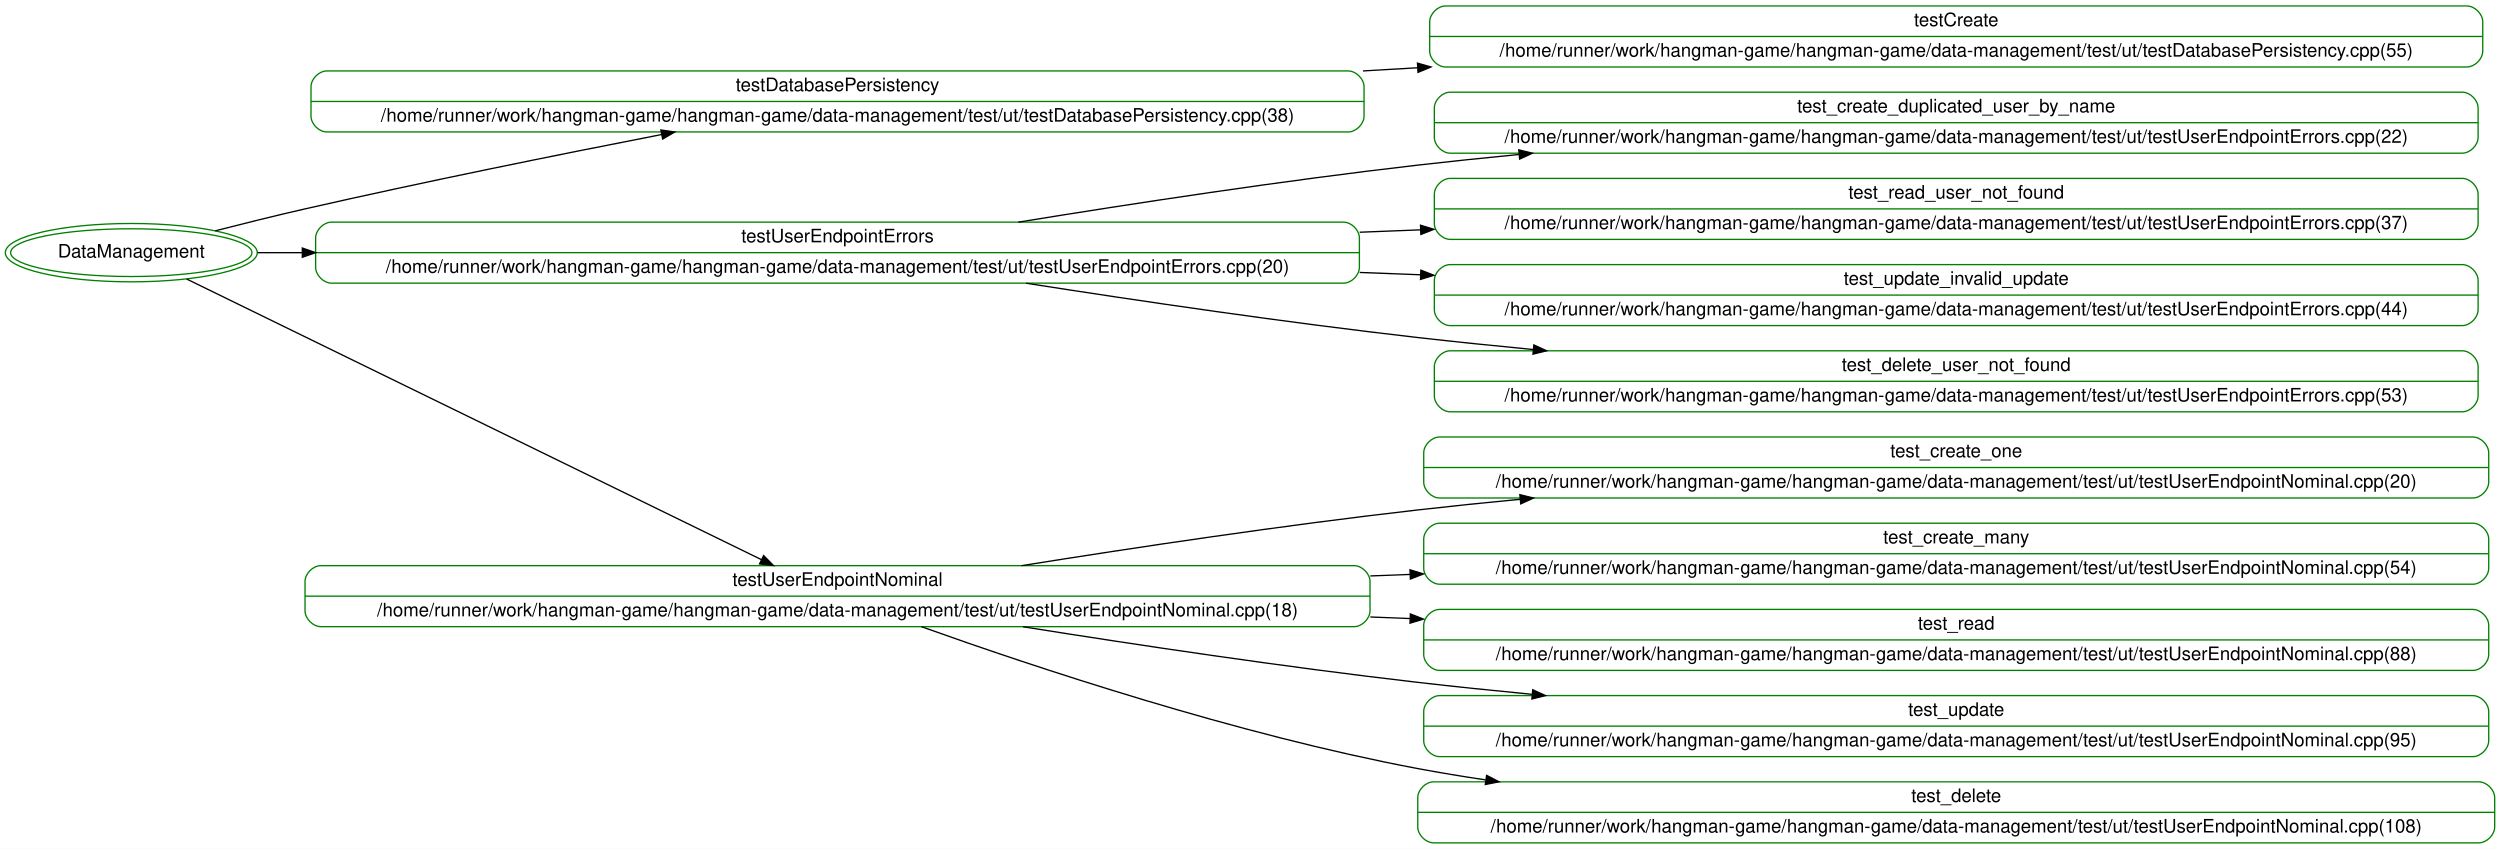
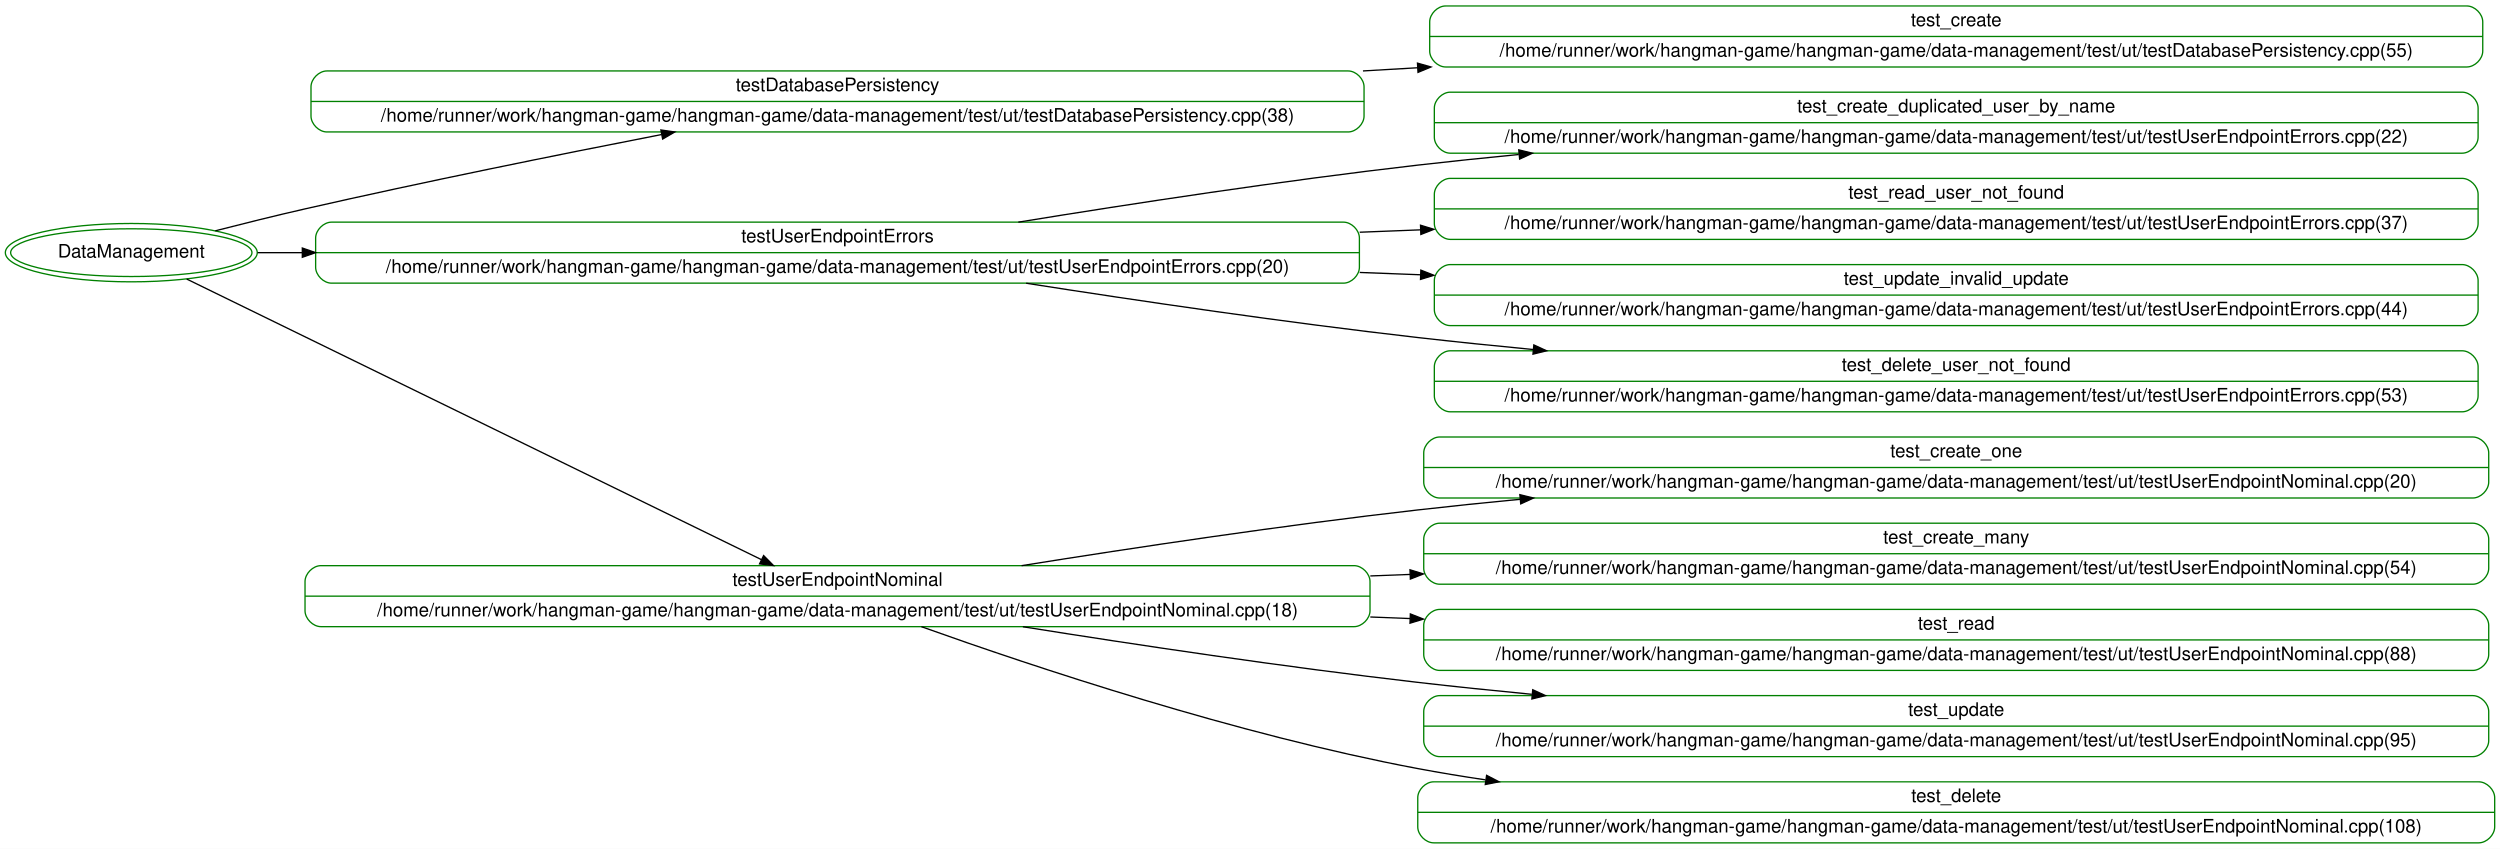
<svg xmlns="http://www.w3.org/2000/svg" width="1885pt" height="640pt" viewBox="0.00 0.00 1884.98 640.00">
  <g id="graph0" class="graph" transform="scale(1 1) rotate(0) translate(4 636)">
    <polygon fill="white" stroke="transparent" points="-4,4 -4,-636 1880.98,-636 1880.98,4 -4,4" />
    <g id="node1" class="node">
      <ellipse fill="none" stroke="green" cx="94.99" cy="-445.5" rx="90.98" ry="18" />
      <ellipse fill="none" stroke="green" cx="94.99" cy="-445.5" rx="94.98" ry="22" />
      <text text-anchor="middle" x="94.99" y="-441.8" font-family="Helvetica,sans-Serif" font-size="14.00">DataManagement</text>
    </g>
    <g id="node2" class="node">
      <path fill="none" stroke="green" d="M242.48,-536.5C242.48,-536.5 1012.48,-536.5 1012.48,-536.5 1018.48,-536.5 1024.48,-542.5 1024.48,-548.5 1024.48,-548.5 1024.48,-570.5 1024.48,-570.5 1024.48,-576.5 1018.48,-582.5 1012.48,-582.5 1012.48,-582.5 242.48,-582.5 242.48,-582.5 236.48,-582.5 230.48,-576.5 230.48,-570.5 230.48,-570.5 230.48,-548.5 230.48,-548.5 230.48,-542.5 236.48,-536.5 242.48,-536.5" />
      <text text-anchor="middle" x="627.48" y="-567.3" font-family="Helvetica,sans-Serif" font-size="14.00">testDatabasePersistency</text>
      <polyline fill="none" stroke="green" points="230.48,-559.5 1024.48,-559.5 " />
      <text text-anchor="middle" x="627.48" y="-544.3" font-family="Helvetica,sans-Serif" font-size="14.00">/home/runner/work/hangman-game/hangman-game/data-management/test/ut/testDatabasePersistency.cpp(38)</text>
    </g>
    <g id="edge1" class="edge">
      <path fill="none" stroke="black" d="M158.32,-461.98C179.72,-467.47 203.85,-473.46 225.98,-478.5 315.36,-498.87 416.56,-519.31 494.86,-534.57" />
      <polygon fill="black" stroke="black" points="494.3,-538.02 504.78,-536.5 495.63,-531.15 494.3,-538.02" />
    </g>
    <g id="node4" class="node">
      <path fill="none" stroke="green" d="M245.98,-422.5C245.98,-422.5 1008.98,-422.5 1008.98,-422.5 1014.98,-422.5 1020.98,-428.5 1020.98,-434.5 1020.98,-434.5 1020.98,-456.5 1020.98,-456.5 1020.98,-462.5 1014.98,-468.5 1008.98,-468.5 1008.98,-468.5 245.98,-468.5 245.98,-468.5 239.98,-468.5 233.98,-462.5 233.98,-456.5 233.98,-456.5 233.98,-434.5 233.98,-434.5 233.98,-428.5 239.98,-422.5 245.98,-422.5" />
      <text text-anchor="middle" x="627.48" y="-453.3" font-family="Helvetica,sans-Serif" font-size="14.00">testUserEndpointErrors</text>
      <polyline fill="none" stroke="green" points="233.98,-445.5 1020.98,-445.5 " />
      <text text-anchor="middle" x="627.48" y="-430.3" font-family="Helvetica,sans-Serif" font-size="14.00">/home/runner/work/hangman-game/hangman-game/data-management/test/ut/testUserEndpointErrors.cpp(20)</text>
    </g>
    <g id="edge3" class="edge">
      <path fill="none" stroke="black" d="M190.22,-445.5C200.86,-445.5 212.15,-445.5 223.93,-445.5" />
      <polygon fill="black" stroke="black" points="223.94,-449 233.94,-445.5 223.94,-442 223.94,-449" />
    </g>
    <g id="node9" class="node">
      <path fill="none" stroke="green" d="M237.98,-163.5C237.98,-163.5 1016.98,-163.5 1016.98,-163.5 1022.98,-163.5 1028.98,-169.5 1028.98,-175.5 1028.98,-175.5 1028.98,-197.5 1028.98,-197.5 1028.98,-203.5 1022.98,-209.5 1016.98,-209.5 1016.98,-209.5 237.98,-209.5 237.98,-209.5 231.98,-209.5 225.98,-203.5 225.98,-197.5 225.98,-197.5 225.98,-175.5 225.98,-175.5 225.98,-169.5 231.98,-163.5 237.98,-163.5" />
      <text text-anchor="middle" x="627.48" y="-194.3" font-family="Helvetica,sans-Serif" font-size="14.00">testUserEndpointNominal</text>
      <polyline fill="none" stroke="green" points="225.98,-186.5 1028.98,-186.5 " />
      <text text-anchor="middle" x="627.48" y="-171.3" font-family="Helvetica,sans-Serif" font-size="14.00">/home/runner/work/hangman-game/hangman-game/data-management/test/ut/testUserEndpointNominal.cpp(18)</text>
    </g>
    <g id="edge8" class="edge">
      <path fill="none" stroke="black" d="M136.74,-425.61C230.68,-379.74 462.64,-266.49 570.13,-214.01" />
      <polygon fill="black" stroke="black" points="571.76,-217.11 579.21,-209.58 568.69,-210.82 571.76,-217.11" />
    </g>
    <g id="node3" class="node">
      <path fill="none" stroke="green" d="M1085.98,-585.5C1085.98,-585.5 1855.98,-585.5 1855.98,-585.5 1861.98,-585.5 1867.98,-591.5 1867.98,-597.5 1867.98,-597.5 1867.98,-619.5 1867.98,-619.5 1867.98,-625.5 1861.98,-631.5 1855.98,-631.5 1855.98,-631.5 1085.98,-631.5 1085.98,-631.5 1079.98,-631.5 1073.98,-625.5 1073.98,-619.5 1073.98,-619.5 1073.98,-597.5 1073.98,-597.5 1073.98,-591.5 1079.98,-585.5 1085.98,-585.5" />
-       <text text-anchor="middle" x="1470.98" y="-616.3" font-family="Helvetica,sans-Serif" font-size="14.00">testCreate</text>
+       <text text-anchor="middle" x="1470.98" y="-616.3" font-family="Helvetica,sans-Serif" font-size="14.00">test_create</text>
      <polyline fill="none" stroke="green" points="1073.98,-608.5 1867.98,-608.5 " />
      <text text-anchor="middle" x="1470.98" y="-593.3" font-family="Helvetica,sans-Serif" font-size="14.00">/home/runner/work/hangman-game/hangman-game/data-management/test/ut/testDatabasePersistency.cpp(55)</text>
    </g>
    <g id="edge2" class="edge">
      <path fill="none" stroke="black" d="M1023.67,-582.51C1037.41,-583.31 1051.18,-584.11 1064.94,-584.91" />
      <polygon fill="black" stroke="black" points="1064.76,-588.41 1074.95,-585.5 1065.17,-581.42 1064.76,-588.41" />
    </g>
    <g id="node5" class="node">
      <path fill="none" stroke="green" d="M1089.48,-520.5C1089.48,-520.5 1852.48,-520.5 1852.48,-520.5 1858.48,-520.5 1864.48,-526.5 1864.48,-532.5 1864.48,-532.5 1864.48,-554.5 1864.48,-554.5 1864.48,-560.5 1858.48,-566.5 1852.48,-566.5 1852.48,-566.5 1089.48,-566.5 1089.48,-566.5 1083.48,-566.5 1077.48,-560.5 1077.48,-554.5 1077.48,-554.5 1077.48,-532.5 1077.48,-532.5 1077.48,-526.5 1083.48,-520.5 1089.48,-520.5" />
      <text text-anchor="middle" x="1470.98" y="-551.3" font-family="Helvetica,sans-Serif" font-size="14.00">test_create_duplicated_user_by_name</text>
      <polyline fill="none" stroke="green" points="1077.48,-543.5 1864.48,-543.5 " />
      <text text-anchor="middle" x="1470.98" y="-528.3" font-family="Helvetica,sans-Serif" font-size="14.00">/home/runner/work/hangman-game/hangman-game/data-management/test/ut/testUserEndpointErrors.cpp(22)</text>
    </g>
    <g id="edge4" class="edge">
      <path fill="none" stroke="black" d="M763.82,-468.5C849.86,-482.5 963.72,-499.86 1064.98,-511.5 1089.73,-514.34 1115.35,-517.01 1141.14,-519.5" />
      <polygon fill="black" stroke="black" points="1141.13,-523.02 1151.42,-520.48 1141.8,-516.05 1141.13,-523.02" />
    </g>
    <g id="node6" class="node">
      <path fill="none" stroke="green" d="M1089.48,-455.5C1089.48,-455.5 1852.48,-455.5 1852.48,-455.5 1858.48,-455.5 1864.48,-461.5 1864.48,-467.5 1864.48,-467.5 1864.48,-489.5 1864.48,-489.5 1864.48,-495.5 1858.48,-501.5 1852.48,-501.5 1852.48,-501.5 1089.48,-501.5 1089.48,-501.5 1083.48,-501.5 1077.48,-495.5 1077.48,-489.5 1077.48,-489.5 1077.48,-467.5 1077.48,-467.5 1077.48,-461.5 1083.48,-455.5 1089.48,-455.5" />
      <text text-anchor="middle" x="1470.98" y="-486.3" font-family="Helvetica,sans-Serif" font-size="14.00">test_read_user_not_found</text>
      <polyline fill="none" stroke="green" points="1077.48,-478.5 1864.48,-478.5 " />
      <text text-anchor="middle" x="1470.98" y="-463.3" font-family="Helvetica,sans-Serif" font-size="14.00">/home/runner/work/hangman-game/hangman-game/data-management/test/ut/testUserEndpointErrors.cpp(37)</text>
    </g>
    <g id="edge5" class="edge">
      <path fill="none" stroke="black" d="M1021.21,-460.9C1036.49,-461.5 1051.83,-462.1 1067.13,-462.7" />
      <polygon fill="black" stroke="black" points="1067.05,-466.2 1077.18,-463.1 1067.32,-459.21 1067.05,-466.2" />
    </g>
    <g id="node7" class="node">
      <path fill="none" stroke="green" d="M1089.48,-390.5C1089.48,-390.5 1852.48,-390.5 1852.48,-390.5 1858.48,-390.5 1864.48,-396.5 1864.48,-402.5 1864.48,-402.5 1864.48,-424.5 1864.48,-424.5 1864.48,-430.5 1858.48,-436.5 1852.48,-436.5 1852.48,-436.5 1089.48,-436.5 1089.48,-436.5 1083.48,-436.5 1077.48,-430.5 1077.48,-424.5 1077.48,-424.5 1077.48,-402.5 1077.48,-402.5 1077.48,-396.5 1083.48,-390.5 1089.48,-390.5" />
      <text text-anchor="middle" x="1470.98" y="-421.3" font-family="Helvetica,sans-Serif" font-size="14.00">test_update_invalid_update</text>
      <polyline fill="none" stroke="green" points="1077.48,-413.5 1864.48,-413.5 " />
      <text text-anchor="middle" x="1470.98" y="-398.3" font-family="Helvetica,sans-Serif" font-size="14.00">/home/runner/work/hangman-game/hangman-game/data-management/test/ut/testUserEndpointErrors.cpp(44)</text>
    </g>
    <g id="edge6" class="edge">
      <path fill="none" stroke="black" d="M1021.21,-430.57C1036.49,-429.98 1051.83,-429.4 1067.13,-428.82" />
      <polygon fill="black" stroke="black" points="1067.32,-432.32 1077.18,-428.44 1067.05,-425.32 1067.32,-432.32" />
    </g>
    <g id="node8" class="node">
      <path fill="none" stroke="green" d="M1089.48,-325.5C1089.48,-325.5 1852.48,-325.5 1852.48,-325.5 1858.48,-325.5 1864.48,-331.5 1864.48,-337.5 1864.48,-337.5 1864.48,-359.5 1864.48,-359.5 1864.48,-365.5 1858.48,-371.5 1852.48,-371.5 1852.48,-371.5 1089.48,-371.5 1089.48,-371.5 1083.48,-371.5 1077.48,-365.5 1077.48,-359.5 1077.48,-359.5 1077.48,-337.5 1077.48,-337.5 1077.48,-331.5 1083.48,-325.5 1089.48,-325.5" />
      <text text-anchor="middle" x="1470.98" y="-356.3" font-family="Helvetica,sans-Serif" font-size="14.00">test_delete_user_not_found</text>
      <polyline fill="none" stroke="green" points="1077.48,-348.5 1864.48,-348.5 " />
      <text text-anchor="middle" x="1470.98" y="-333.3" font-family="Helvetica,sans-Serif" font-size="14.00">/home/runner/work/hangman-game/hangman-game/data-management/test/ut/testUserEndpointErrors.cpp(53)</text>
    </g>
    <g id="edge7" class="edge">
      <path fill="none" stroke="black" d="M769.72,-422.44C855.04,-409.1 966.05,-392.77 1064.98,-381.5 1093.24,-378.28 1122.65,-375.26 1152.13,-372.45" />
      <polygon fill="black" stroke="black" points="1152.51,-375.93 1162.13,-371.5 1151.85,-368.96 1152.51,-375.93" />
    </g>
    <g id="node10" class="node">
      <path fill="none" stroke="green" d="M1081.48,-260.5C1081.48,-260.5 1860.48,-260.5 1860.48,-260.5 1866.48,-260.5 1872.48,-266.5 1872.48,-272.5 1872.48,-272.5 1872.48,-294.5 1872.48,-294.5 1872.48,-300.5 1866.48,-306.5 1860.48,-306.5 1860.48,-306.5 1081.48,-306.5 1081.48,-306.5 1075.48,-306.5 1069.48,-300.5 1069.48,-294.5 1069.48,-294.5 1069.48,-272.5 1069.48,-272.5 1069.48,-266.5 1075.48,-260.5 1081.48,-260.5" />
      <text text-anchor="middle" x="1470.98" y="-291.3" font-family="Helvetica,sans-Serif" font-size="14.00">test_create_one</text>
      <polyline fill="none" stroke="green" points="1069.48,-283.5 1872.48,-283.5 " />
      <text text-anchor="middle" x="1470.98" y="-268.3" font-family="Helvetica,sans-Serif" font-size="14.00">/home/runner/work/hangman-game/hangman-game/data-management/test/ut/testUserEndpointNominal.cpp(20)</text>
    </g>
    <g id="edge9" class="edge">
      <path fill="none" stroke="black" d="M766.27,-209.5C852.01,-223.2 964.69,-240.08 1064.98,-251.5 1090.07,-254.36 1116.07,-257.04 1142.22,-259.54" />
      <polygon fill="black" stroke="black" points="1141.96,-263.03 1152.25,-260.49 1142.62,-256.06 1141.96,-263.03" />
    </g>
    <g id="node11" class="node">
      <path fill="none" stroke="green" d="M1081.48,-195.5C1081.48,-195.5 1860.48,-195.5 1860.48,-195.5 1866.48,-195.5 1872.48,-201.5 1872.48,-207.5 1872.48,-207.5 1872.48,-229.5 1872.48,-229.5 1872.48,-235.5 1866.48,-241.5 1860.48,-241.5 1860.48,-241.5 1081.48,-241.5 1081.48,-241.5 1075.48,-241.5 1069.48,-235.5 1069.48,-229.5 1069.48,-229.5 1069.48,-207.5 1069.48,-207.5 1069.48,-201.5 1075.48,-195.5 1081.48,-195.5" />
      <text text-anchor="middle" x="1470.98" y="-226.3" font-family="Helvetica,sans-Serif" font-size="14.00">test_create_many</text>
      <polyline fill="none" stroke="green" points="1069.48,-218.5 1872.48,-218.5 " />
      <text text-anchor="middle" x="1470.98" y="-203.3" font-family="Helvetica,sans-Serif" font-size="14.00">/home/runner/work/hangman-game/hangman-game/data-management/test/ut/testUserEndpointNominal.cpp(54)</text>
    </g>
    <g id="edge10" class="edge">
      <path fill="none" stroke="black" d="M1029.21,-201.74C1039.22,-202.12 1049.24,-202.5 1059.25,-202.88" />
      <polygon fill="black" stroke="black" points="1059.13,-206.38 1069.26,-203.26 1059.4,-199.38 1059.13,-206.38" />
    </g>
    <g id="node12" class="node">
      <path fill="none" stroke="green" d="M1081.48,-130.5C1081.48,-130.5 1860.48,-130.5 1860.48,-130.5 1866.48,-130.5 1872.48,-136.5 1872.48,-142.5 1872.48,-142.5 1872.48,-164.5 1872.48,-164.5 1872.48,-170.5 1866.48,-176.5 1860.48,-176.5 1860.48,-176.5 1081.48,-176.5 1081.48,-176.5 1075.48,-176.5 1069.48,-170.5 1069.48,-164.5 1069.48,-164.5 1069.48,-142.5 1069.48,-142.5 1069.48,-136.5 1075.48,-130.5 1081.48,-130.5" />
      <text text-anchor="middle" x="1470.98" y="-161.3" font-family="Helvetica,sans-Serif" font-size="14.00">test_read</text>
      <polyline fill="none" stroke="green" points="1069.48,-153.5 1872.48,-153.5 " />
      <text text-anchor="middle" x="1470.98" y="-138.3" font-family="Helvetica,sans-Serif" font-size="14.00">/home/runner/work/hangman-game/hangman-game/data-management/test/ut/testUserEndpointNominal.cpp(88)</text>
    </g>
    <g id="edge11" class="edge">
      <path fill="none" stroke="black" d="M1029.21,-170.79C1039.22,-170.39 1049.24,-170 1059.25,-169.61" />
      <polygon fill="black" stroke="black" points="1059.4,-173.1 1069.26,-169.21 1059.13,-166.11 1059.4,-173.1" />
    </g>
    <g id="node13" class="node">
      <path fill="none" stroke="green" d="M1081.48,-65.5C1081.48,-65.5 1860.48,-65.5 1860.48,-65.5 1866.48,-65.5 1872.48,-71.5 1872.48,-77.5 1872.48,-77.5 1872.48,-99.5 1872.48,-99.5 1872.48,-105.5 1866.48,-111.5 1860.48,-111.5 1860.48,-111.5 1081.48,-111.5 1081.48,-111.5 1075.48,-111.5 1069.48,-105.5 1069.48,-99.5 1069.48,-99.5 1069.48,-77.5 1069.48,-77.5 1069.48,-71.5 1075.48,-65.5 1081.48,-65.5" />
      <text text-anchor="middle" x="1470.98" y="-96.3" font-family="Helvetica,sans-Serif" font-size="14.00">test_update</text>
      <polyline fill="none" stroke="green" points="1069.48,-88.5 1872.48,-88.5 " />
      <text text-anchor="middle" x="1470.98" y="-73.3" font-family="Helvetica,sans-Serif" font-size="14.00">/home/runner/work/hangman-game/hangman-game/data-management/test/ut/testUserEndpointNominal.cpp(95)</text>
    </g>
    <g id="edge12" class="edge">
      <path fill="none" stroke="black" d="M767.25,-163.43C852.88,-149.79 965.08,-133 1064.98,-121.5 1092.88,-118.29 1121.9,-115.28 1151,-112.49" />
      <polygon fill="black" stroke="black" points="1151.68,-115.94 1161.3,-111.51 1151.02,-108.97 1151.68,-115.94" />
    </g>
    <g id="node14" class="node">
      <path fill="none" stroke="green" d="M1076.98,-0.5C1076.98,-0.5 1864.98,-0.5 1864.98,-0.5 1870.98,-0.5 1876.98,-6.5 1876.98,-12.5 1876.98,-12.5 1876.98,-34.5 1876.98,-34.5 1876.98,-40.5 1870.98,-46.5 1864.98,-46.5 1864.98,-46.5 1076.98,-46.5 1076.98,-46.5 1070.98,-46.5 1064.98,-40.5 1064.98,-34.5 1064.98,-34.5 1064.98,-12.5 1064.98,-12.5 1064.98,-6.5 1070.98,-0.5 1076.98,-0.5" />
      <text text-anchor="middle" x="1470.98" y="-31.3" font-family="Helvetica,sans-Serif" font-size="14.00">test_delete</text>
      <polyline fill="none" stroke="green" points="1064.98,-23.5 1876.98,-23.5 " />
      <text text-anchor="middle" x="1470.98" y="-8.3" font-family="Helvetica,sans-Serif" font-size="14.00">/home/runner/work/hangman-game/hangman-game/data-management/test/ut/testUserEndpointNominal.cpp(108)</text>
    </g>
    <g id="edge13" class="edge">
      <path fill="none" stroke="black" d="M690.72,-163.48C774.5,-133.54 928.79,-82.04 1064.98,-56.5 1081.65,-53.37 1098.75,-50.55 1116.07,-47.98" />
      <polygon fill="black" stroke="black" points="1116.89,-51.4 1126.29,-46.51 1115.89,-44.47 1116.89,-51.4" />
    </g>
  </g>
</svg>
